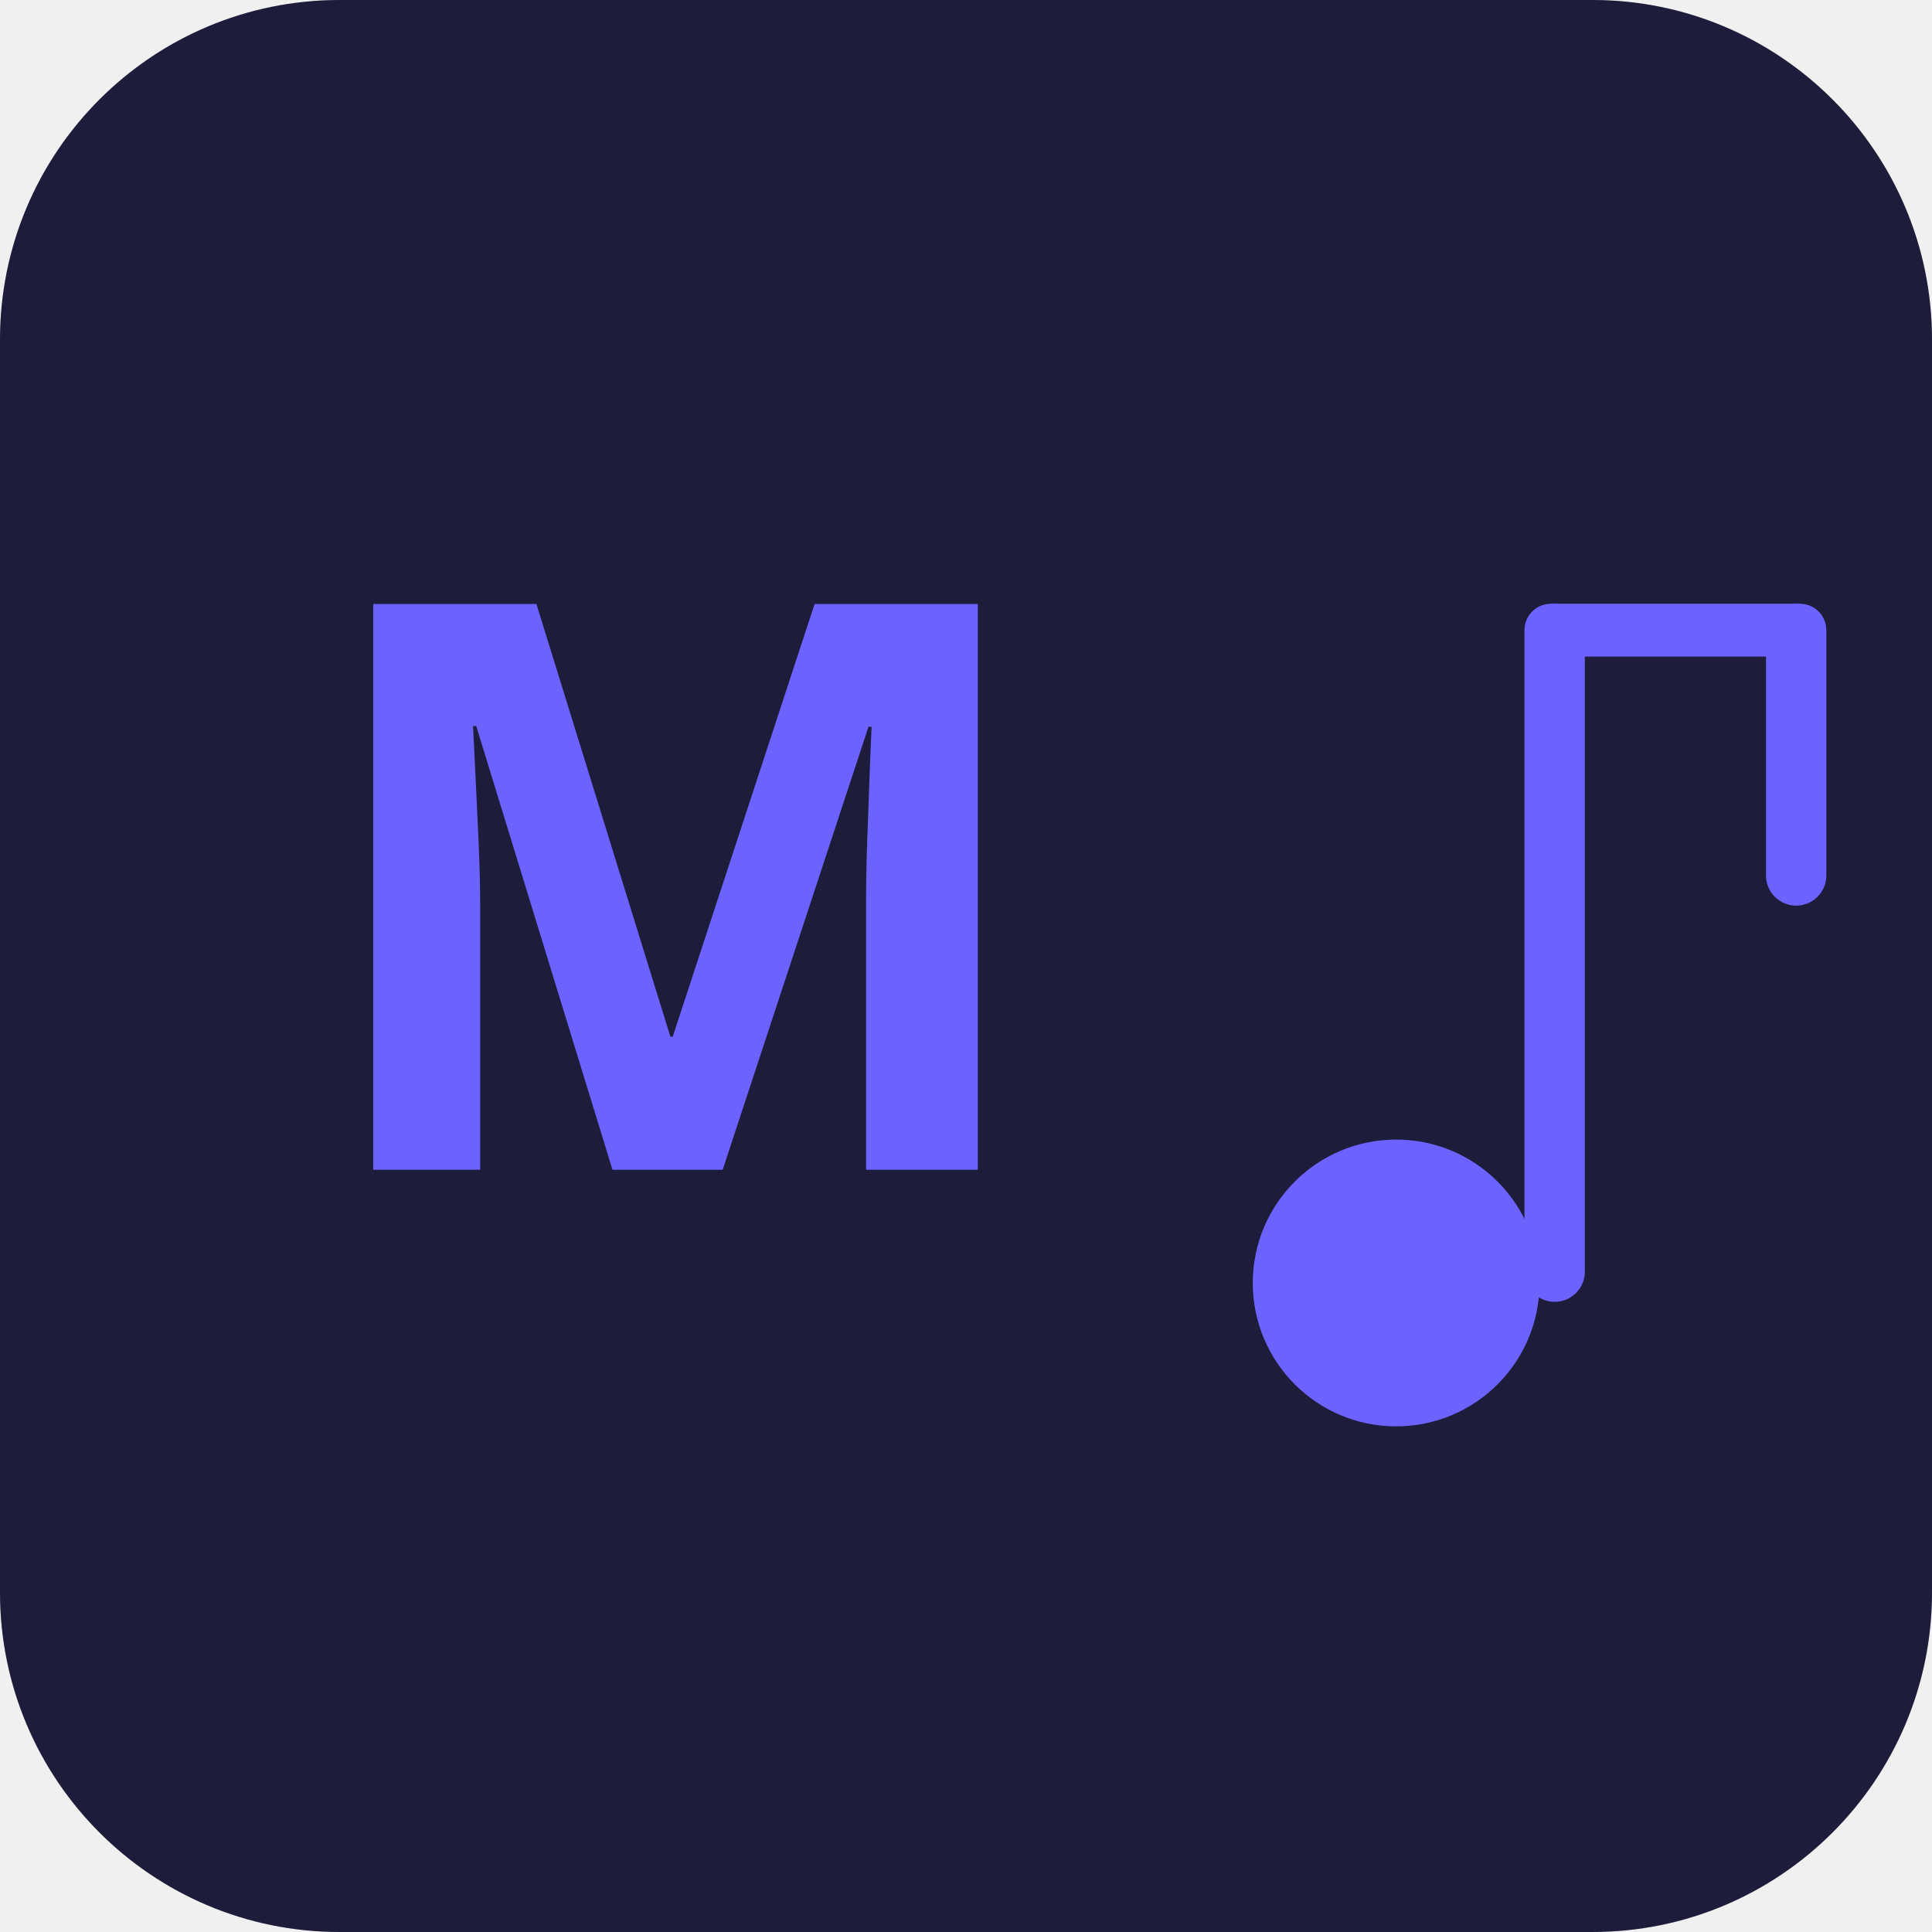
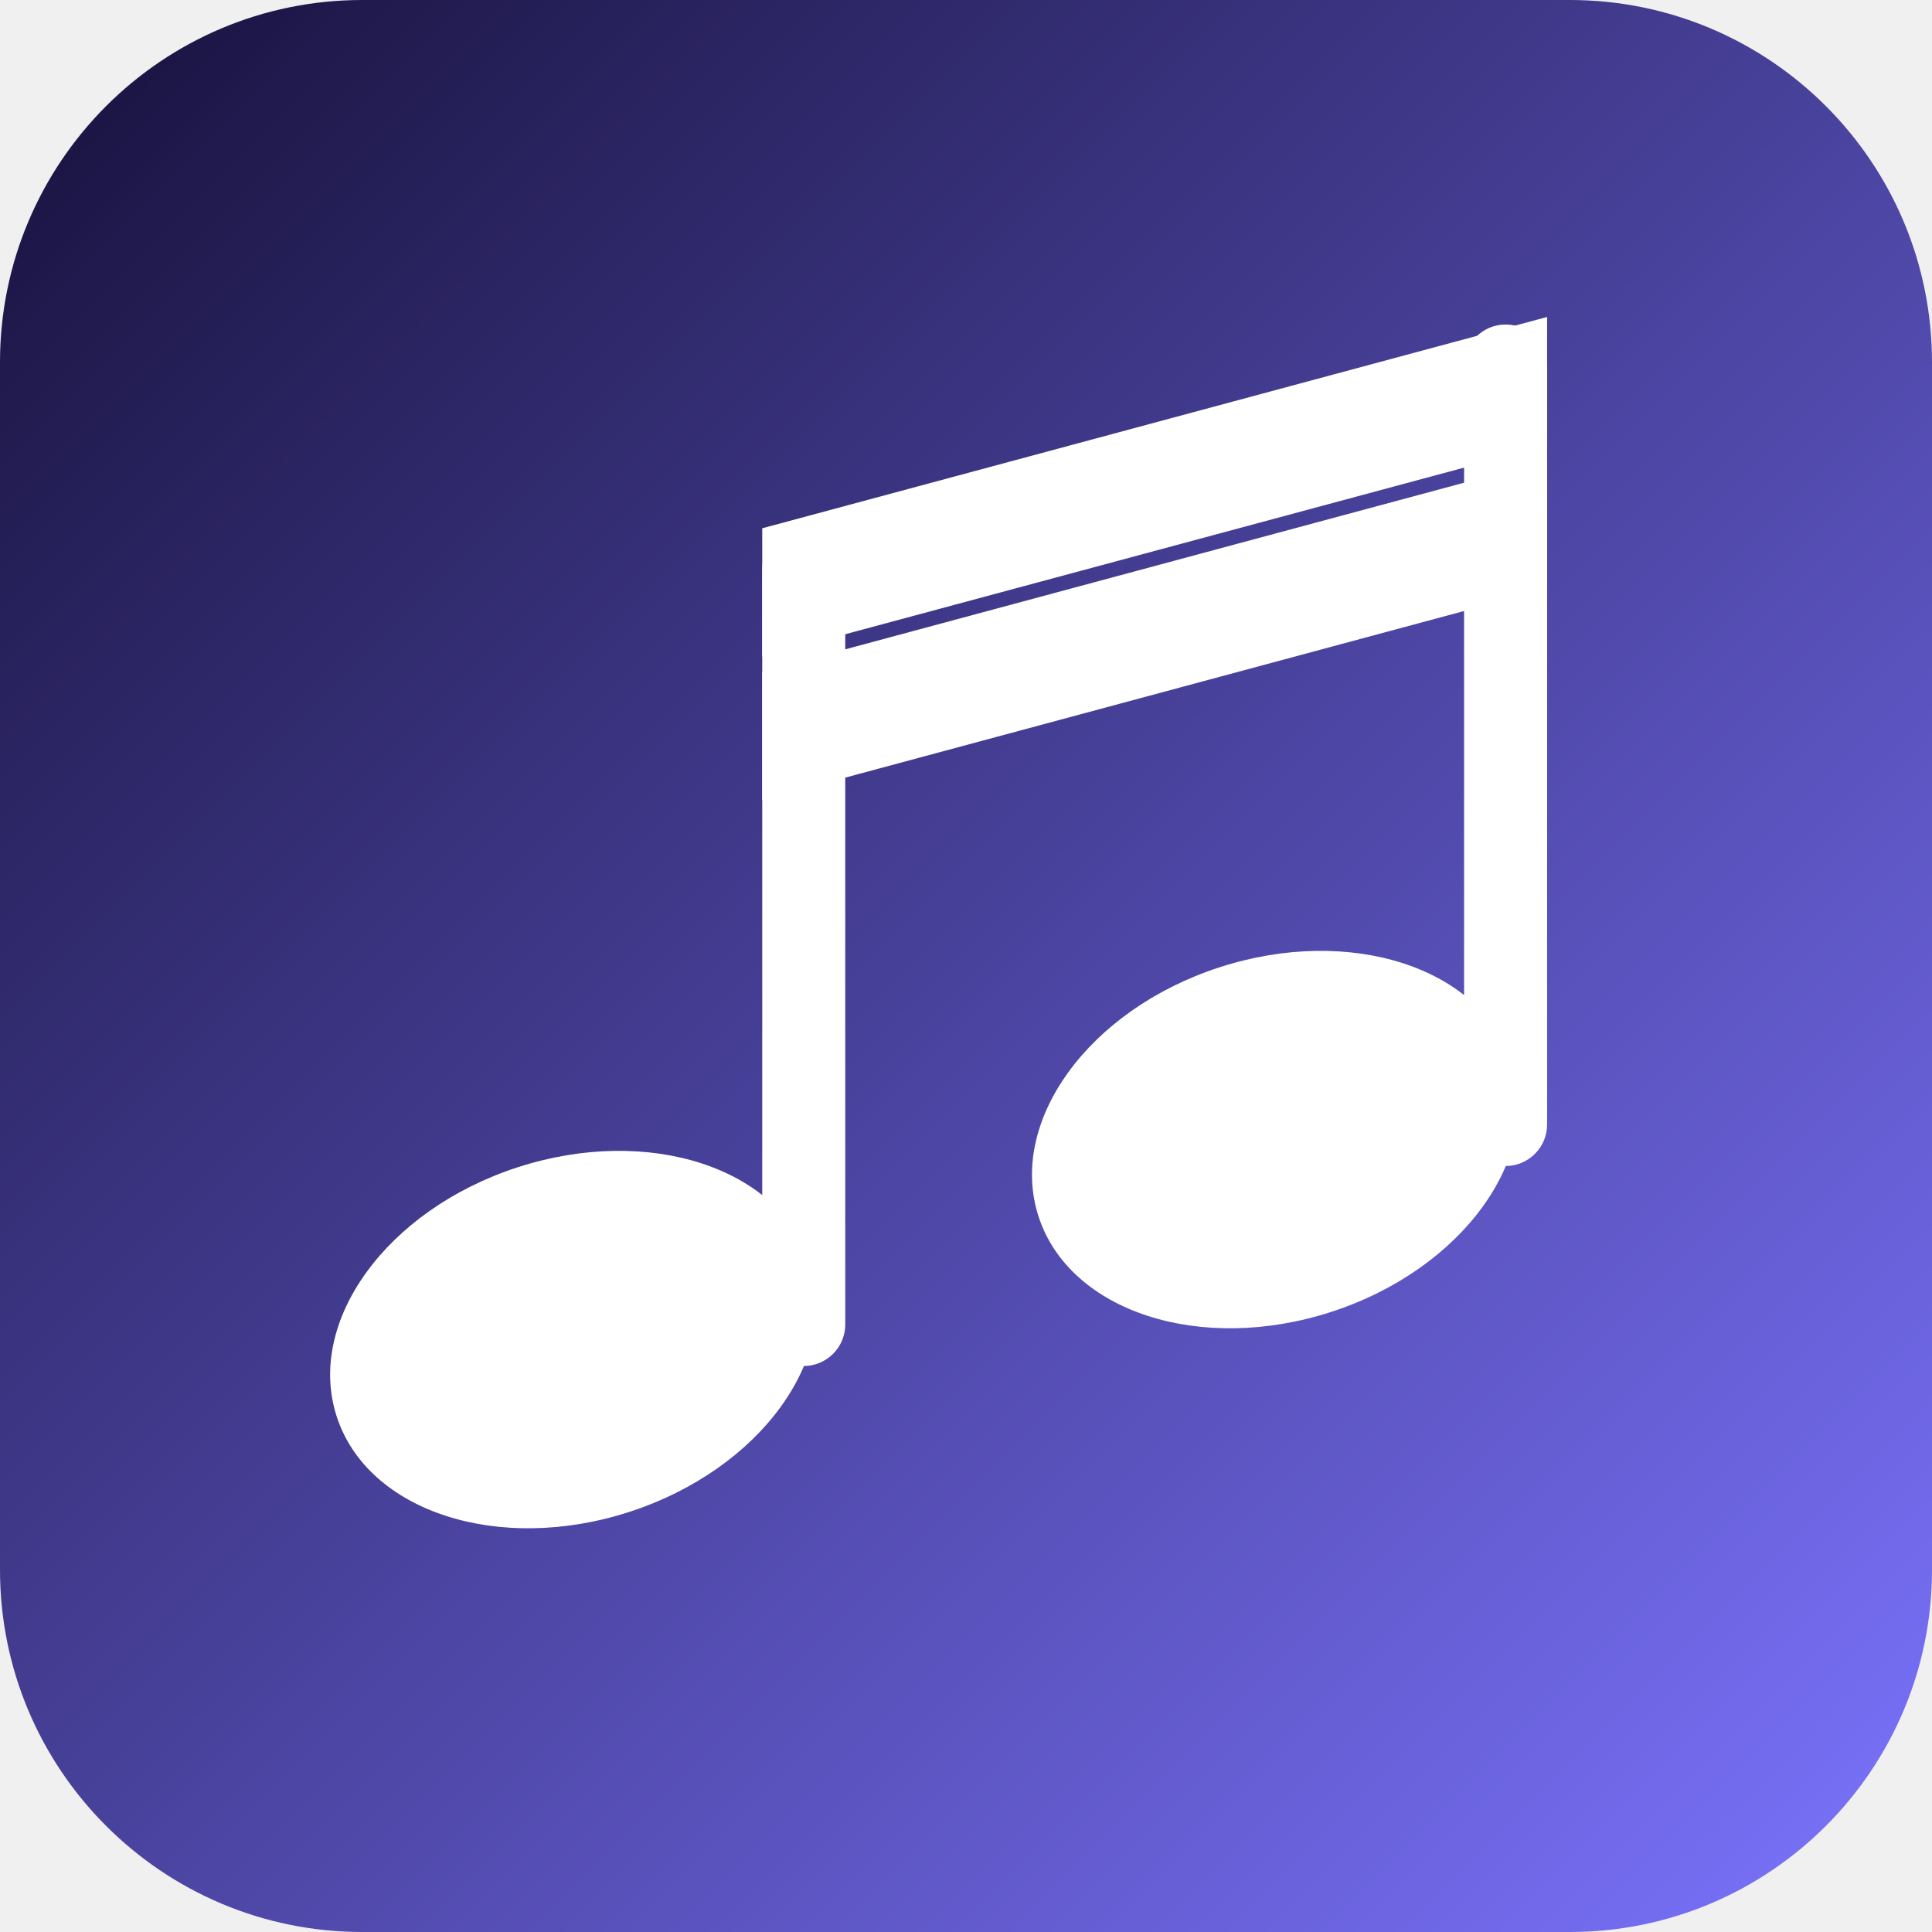
<svg xmlns="http://www.w3.org/2000/svg" viewBox="0 0 512 512">
-   <rect width="512" height="512" rx="90" fill="#0f0f17" />
-   <rect width="512" height="512" rx="90" fill="#6c63ff" opacity="0.15" />
-   <text x="80" y="310" font-family="'Segoe UI',system-ui,sans-serif" font-weight="900" font-size="210" fill="#6c63ff">M</text>
-   <circle cx="370" cy="340" r="38" fill="#6c63ff" />
-   <rect x="404" y="160" width="16" height="185" fill="#6c63ff" rx="8" />
-   <rect x="404" y="160" width="80" height="14" fill="#6c63ff" rx="7" />
-   <rect x="468" y="160" width="16" height="80" fill="#6c63ff" rx="8" />
+   <defs>
+     <linearGradient id="bg" x1="0%" y1="0%" x2="100%" y2="100%">
+       <stop offset="0%" stop-color="#16103a" />
+       <stop offset="100%" stop-color="#7c74ff" />
+     </linearGradient>
+   </defs>
+   <rect width="512" height="512" rx="96" fill="url(#bg)" />
+   <ellipse cx="152" cy="355" rx="66" ry="48" transform="rotate(-18 152 355)" fill="white" />
+   <ellipse cx="338" cy="302" rx="66" ry="48" transform="rotate(-18 338 302)" fill="white" />
+   <rect x="202" y="140" width="22" height="222" rx="11" fill="white" />
+   <rect x="388" y="86" width="22" height="223" rx="11" fill="white" />
+   <path d="M202,140 L410,84 L410,118 L202,174 Z" fill="white" />
+   <path d="M202,178 L410,122 L410,156 L202,212 Z" fill="white" />
</svg>
